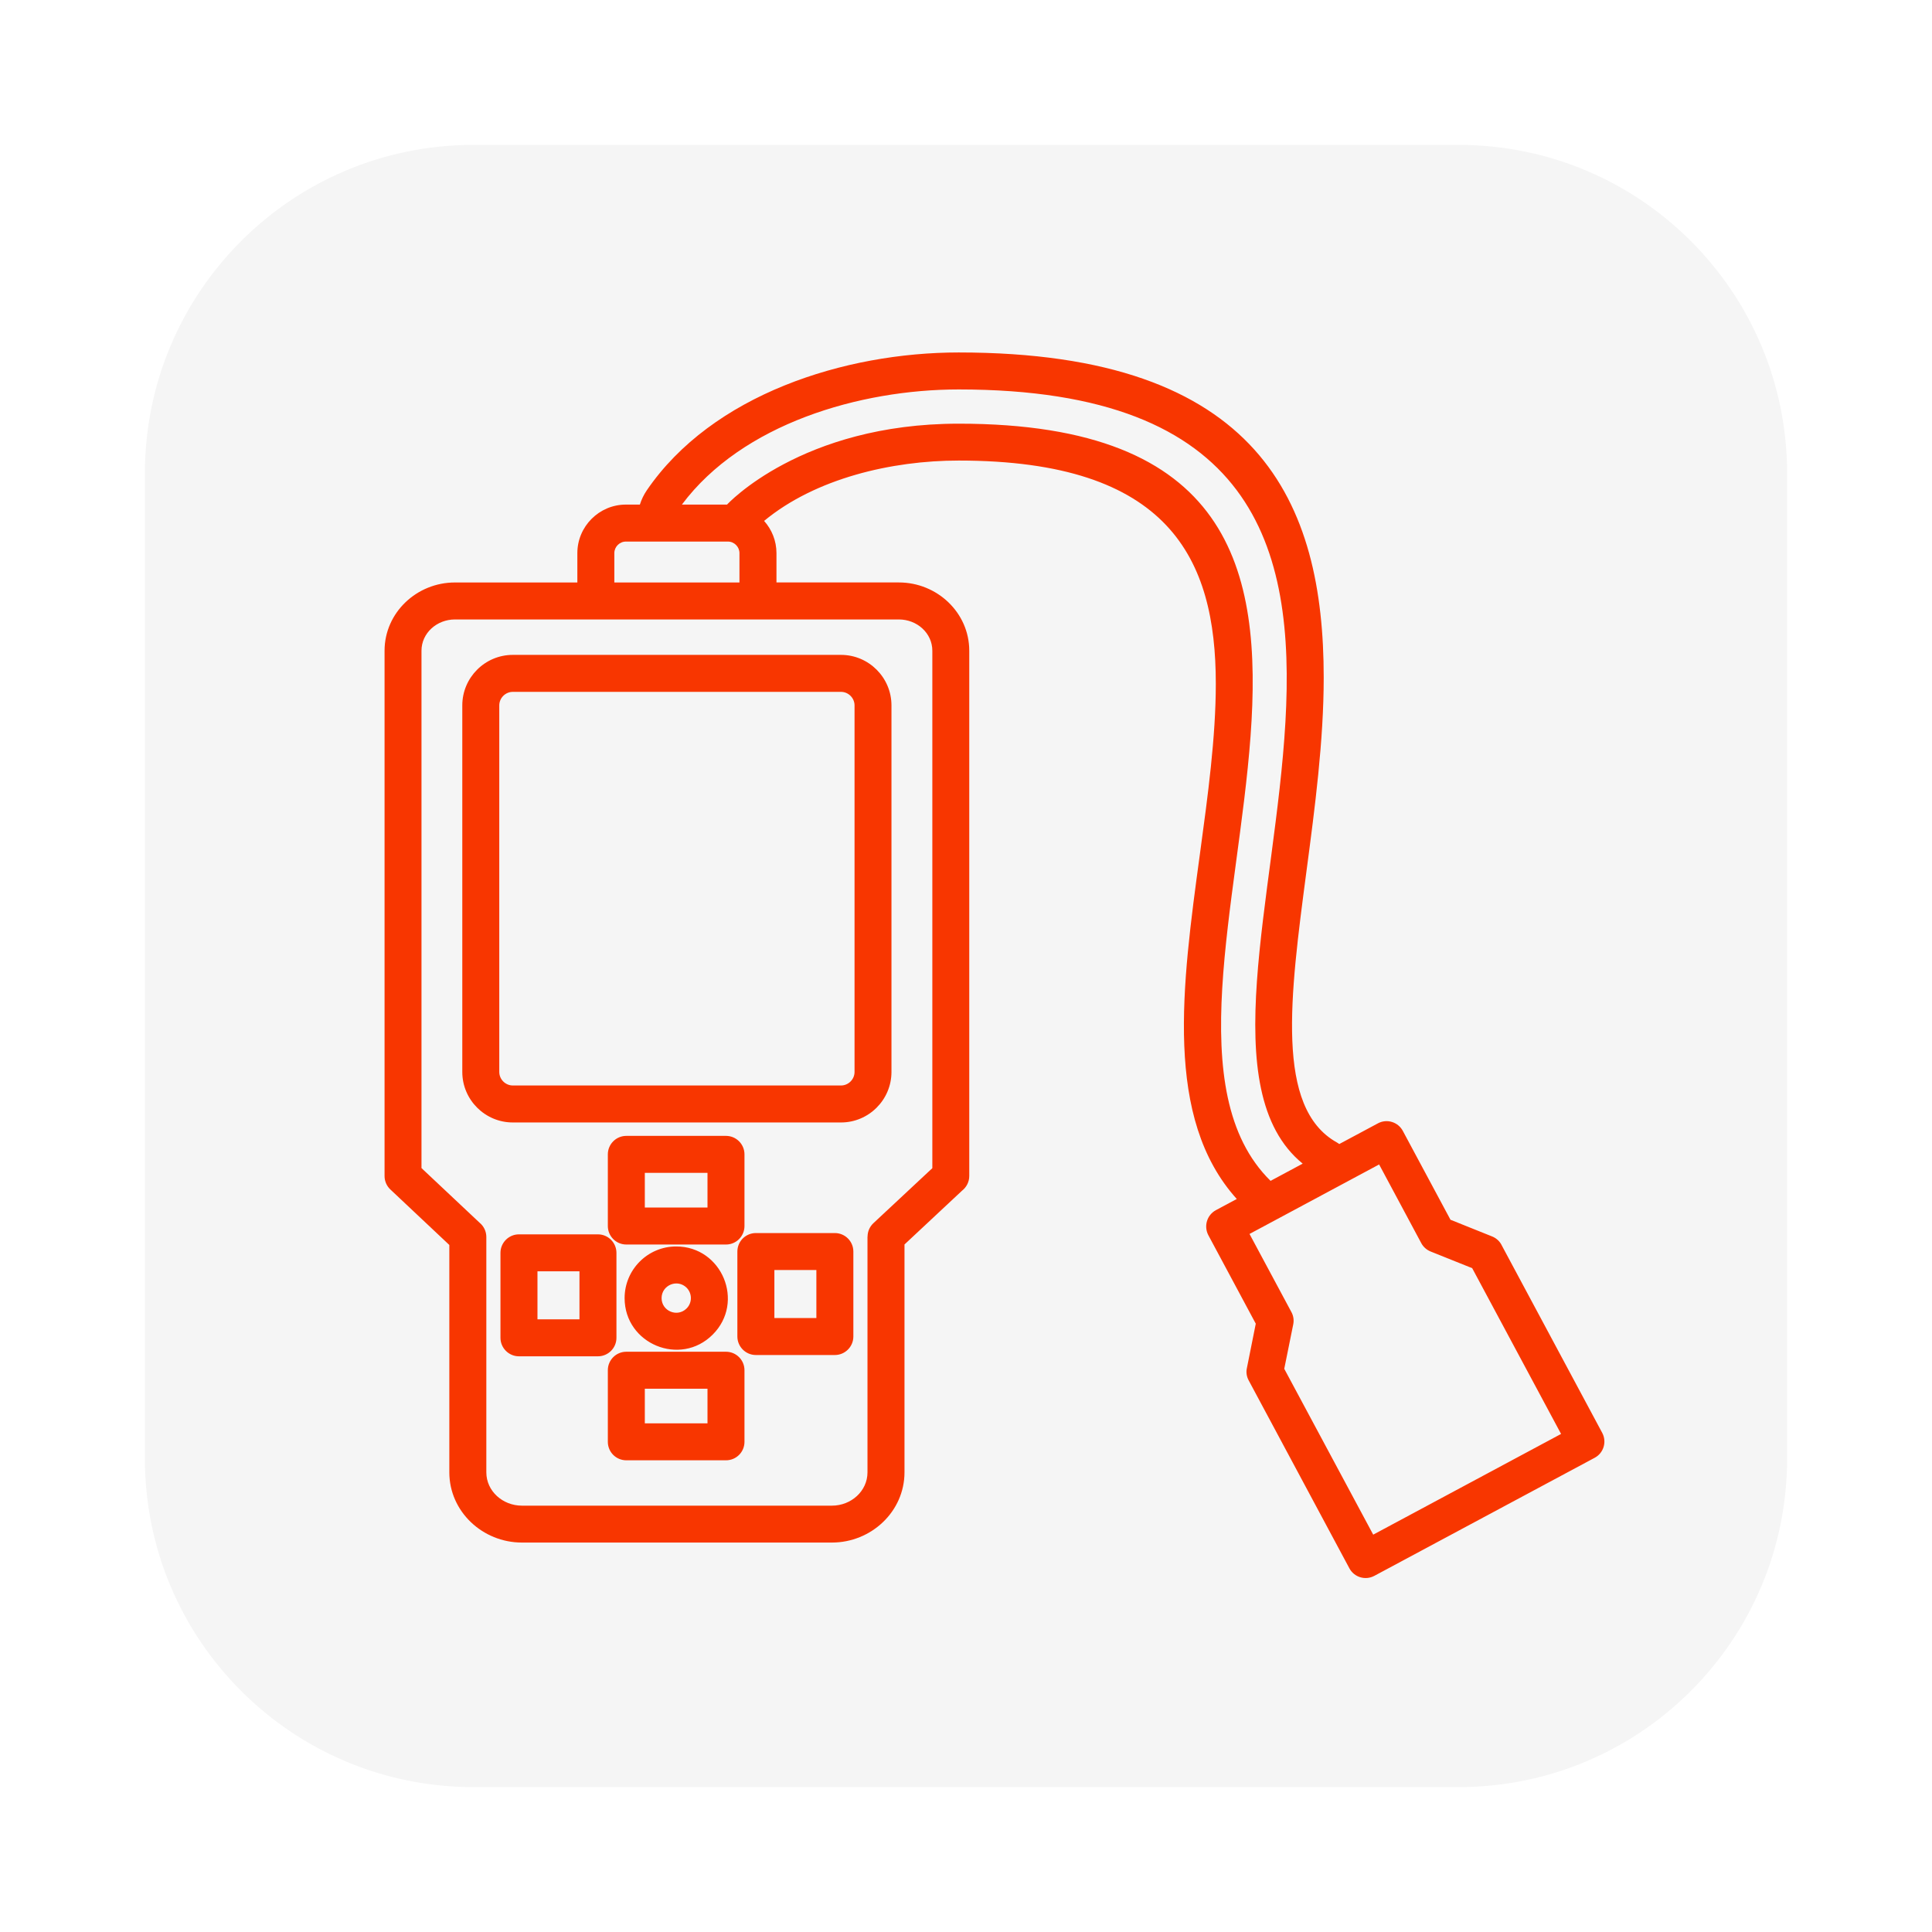
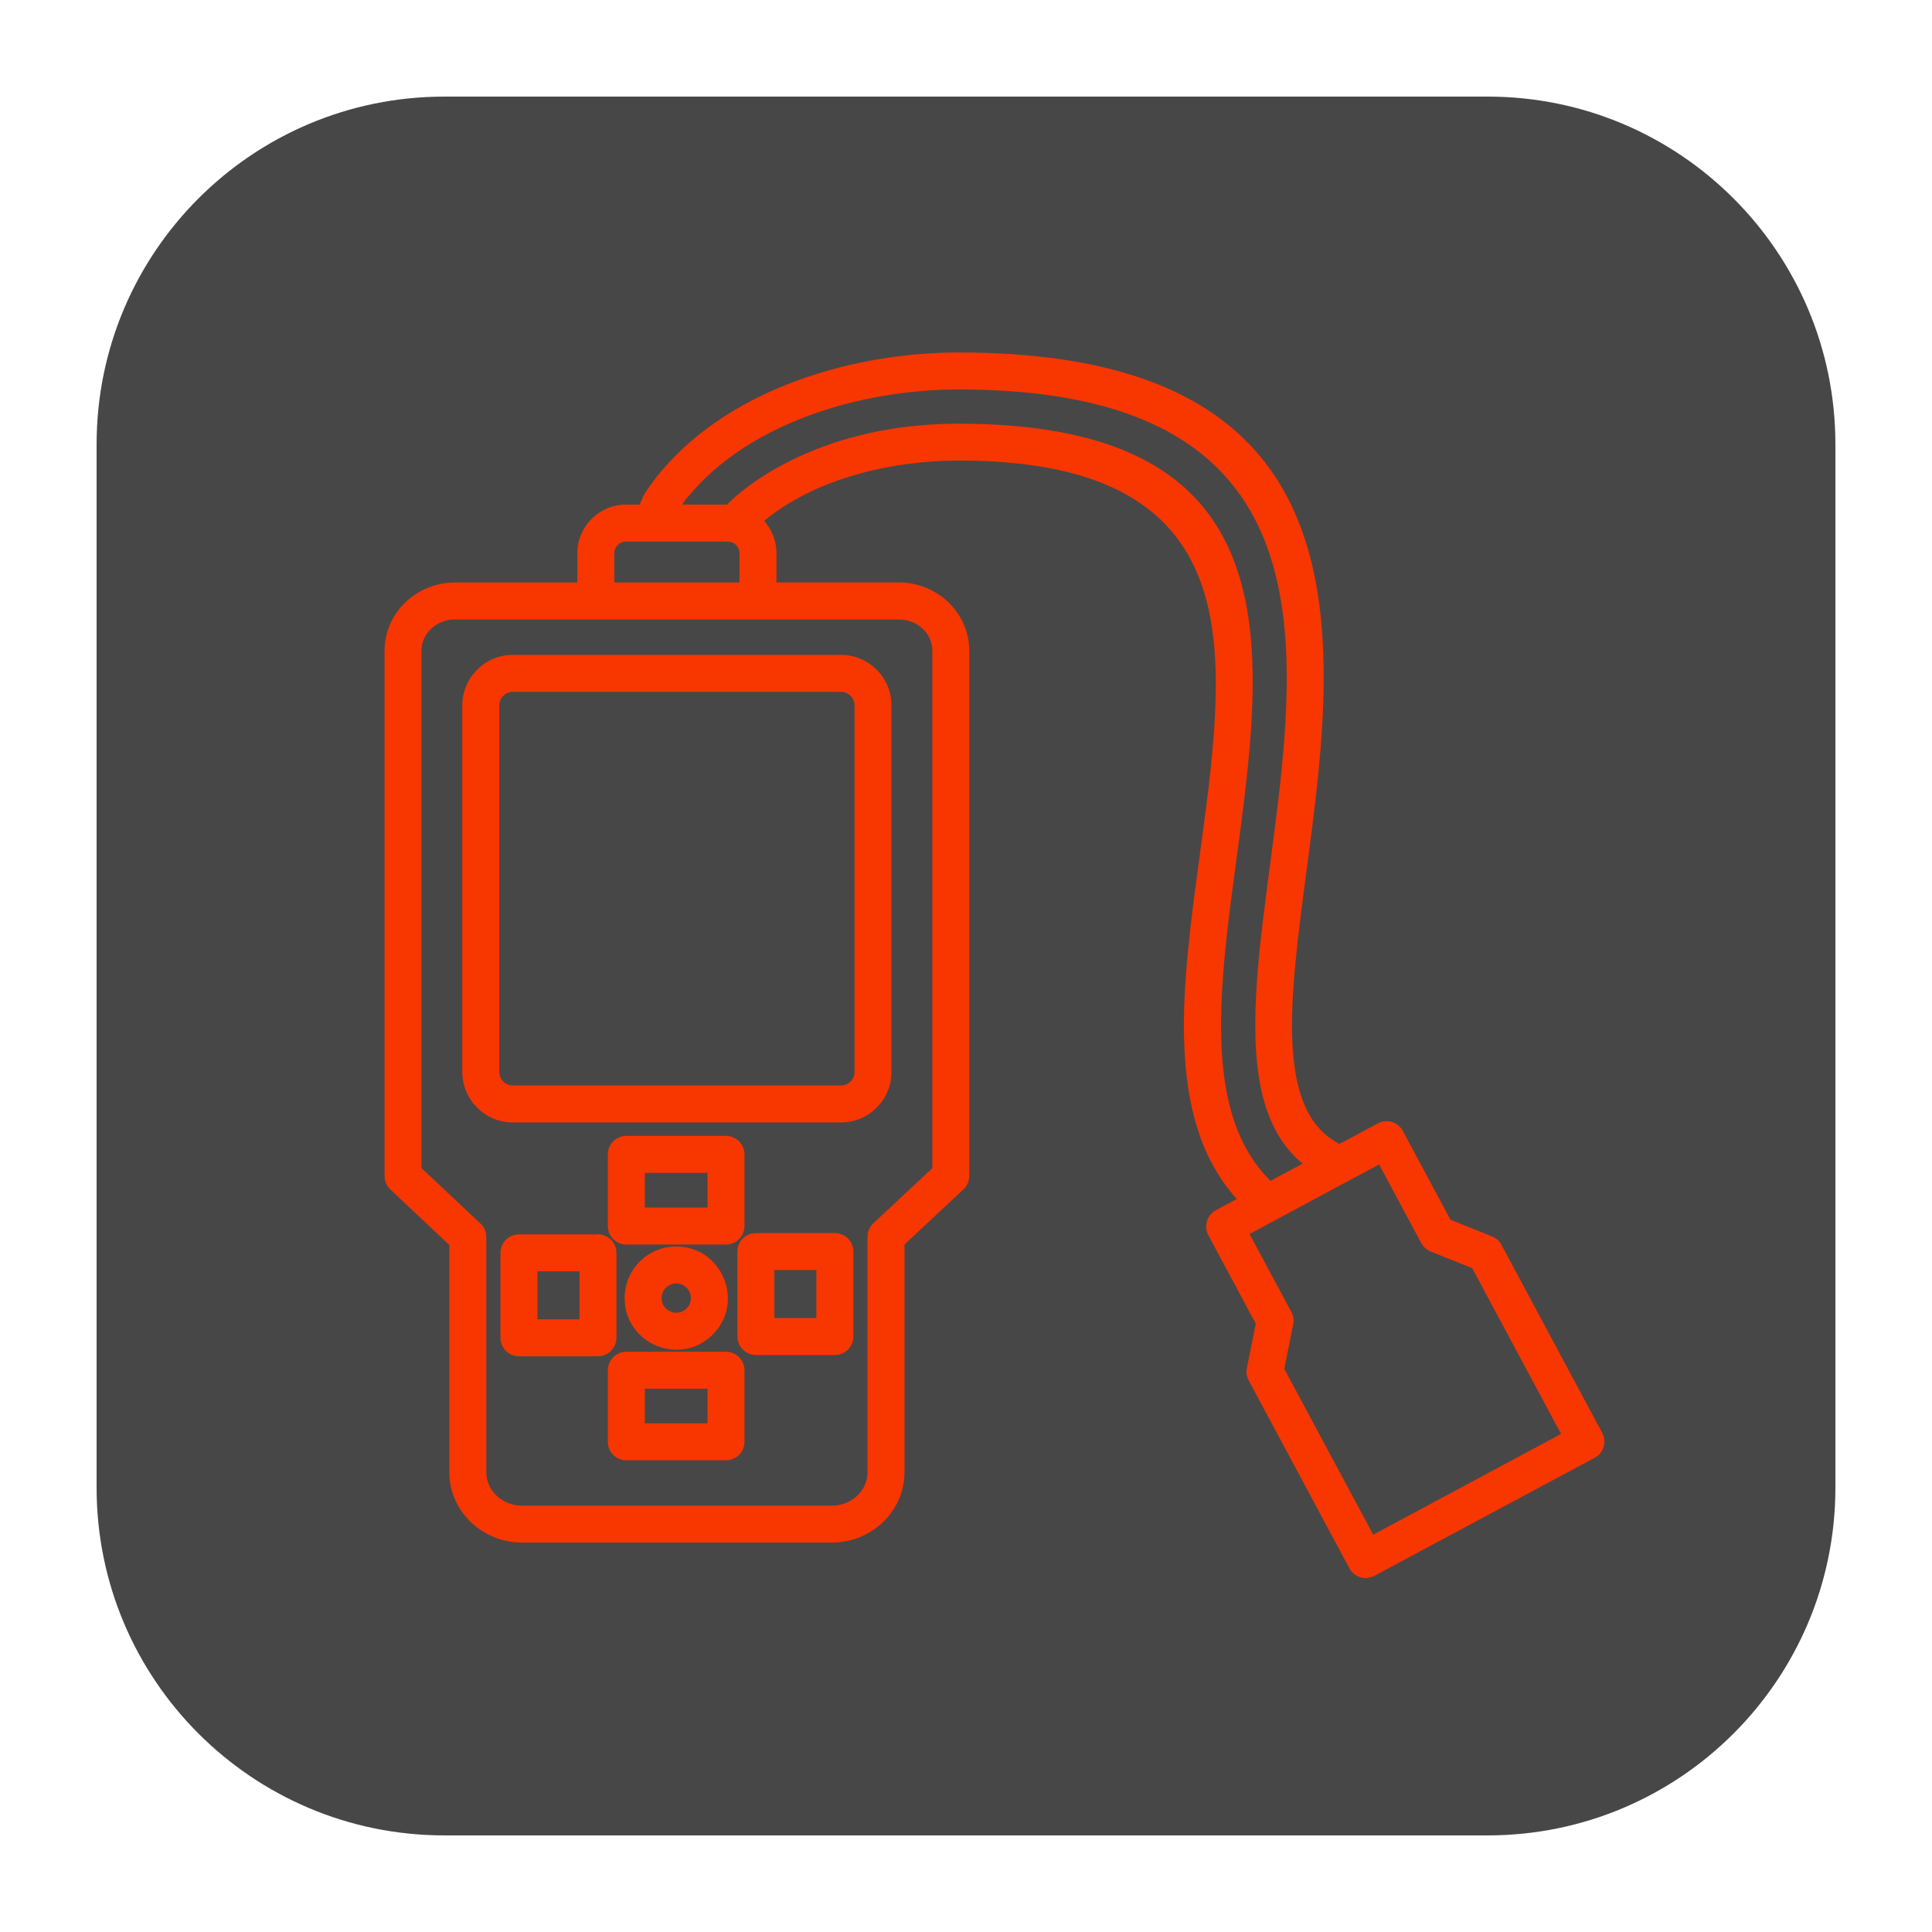
<svg xmlns="http://www.w3.org/2000/svg" version="1.1" width="512" height="512" x="0" y="0" viewBox="0 0 512 512" style="enable-background:new 0 0 512 512" xml:space="preserve" class="">
-   <rect width="512" height="512" rx="102.4" ry="102.4" fill="#f5f5f5" shape="rounded" transform="matrix(0.85,0,0,0.85,38.4,38.4)" />
+   <rect width="512" height="512" rx="102.4" ry="102.4" fill="#474747" shape="rounded" transform="matrix(0.9,0,0,0.9,25.6,25.6)" />
  <g transform="matrix(0.7,0,0,0.7,79.06406,76.74055)">
-     <path d="m347.4 348.51 7.88-4.22c-27.58-30.59-20.78-80.53-13.92-130.88 2.98-21.94 5.98-43.97 5.98-64.18 0-47.4-17.69-84.5-97.34-84.5-25.31 0-54.17 6.72-73.67 22.85 2.89 3.23 4.68 7.51 4.68 12.19v11.11h46.37c14.43 0 26.62 11.42 26.62 25.85v198.85c0 2.27-1.08 4.28-2.75 5.58l-21.77 20.35v86.26c0 14.85-12.59 26.59-27.47 26.59H84.63c-14.88 0-27.47-11.74-27.47-26.59V361.7l-22.31-21a6.975 6.975 0 0 1-2.21-5.1V136.74c0-14.43 12.19-25.85 26.62-25.85h46.37V99.77c0-10.09 8.25-18.37 18.37-18.37h5.3c.6-1.9 1.47-3.71 2.61-5.39 24.75-36.24 74.78-52.2 118.09-52.2 114.21 0 138.19 57.03 138.19 123.08 0 23.98-3.34 49.27-6.52 73.25-6.26 47.48-11.85 89.63 11.42 102.7.37.2.68.43.99.65l14.66-7.85c3.37-1.81 7.6-.51 9.41 2.89l18.03 33.62 15.76 6.32c1.7.68 3 1.96 3.71 3.49l37.98 70.87c1.81 3.4.54 7.63-2.86 9.44l-83.42 44.7c-3.4 1.81-7.63.54-9.44-2.86l-38.13-71.15c-.82-1.53-1.02-3.2-.65-4.76l3.34-16.7-17.97-33.53c-1.78-3.42-.5-7.64 2.9-9.46zm20.67-11.08 12.16-6.52C312.87 275.92 473.57 37.81 250 37.81c-37.47 0-81.95 13.01-104.8 43.6h17.09s28.06-30.64 87.7-30.64c205.3-.01 50.02 219.82 118.08 286.66zm41.1-6.21-49.07 26.31 15.87 29.59c.74 1.36 1.02 3 .68 4.65l-3.4 16.81 33.68 62.79 71.12-38.13-33.65-62.76-15.76-6.32c-1.47-.6-2.75-1.7-3.54-3.2zm-266.12 31.04c17.35 0 26.11 21.09 13.83 33.36-12.27 12.3-33.36 3.54-33.36-13.8 0-10.8 8.76-19.56 19.53-19.56zm3.94 15.62c-3.49-3.46-9.47-.99-9.47 3.94s5.98 7.4 9.47 3.91c2.16-2.15 2.16-5.67 0-7.85zm-22.82 24.24h37.73c3.88 0 7 3.15 7 7v27.1c0 3.88-3.12 7-7 7h-37.73c-3.88 0-7-3.12-7-7v-27.1c0-3.86 3.12-7 7-7zm30.73 14h-23.73v13.1h23.73zm-30.73-95.72h37.73c3.88 0 7 3.15 7 7v27.13c0 3.86-3.12 7-7 7h-37.73c-3.88 0-7-3.15-7-7V327.4c0-3.86 3.12-7 7-7zm30.73 14h-23.73v13.12h23.73zm-78.38 62.45v-32.17c0-3.86 3.15-7 7-7h29.91c3.85 0 7 3.15 7 7v32.17c0 3.86-3.15 7-7 7H83.52c-3.85 0-7-3.15-7-7zm14.01-25.18v18.17h15.9v-18.17zm119.59-7.48v32.17c0 3.86-3.15 7-7 7h-29.91c-3.85 0-7-3.15-7-7v-32.17c0-3.88 3.15-7 7-7h29.91c3.85 0 7 3.12 7 7zm-14 25.17v-18.17h-15.9v18.17zM81.2 138.3h124.24c10.52 0 19.11 8.59 19.11 19.13v138.76c0 10.54-8.59 19.13-19.11 19.13H81.2c-10.54 0-19.13-8.59-19.13-19.13V157.43c0-10.54 8.58-19.13 19.13-19.13zm124.24 14H81.2c-2.81 0-5.13 2.32-5.13 5.13v138.76c0 2.81 2.32 5.13 5.13 5.13h124.24c2.81 0 5.13-2.32 5.13-5.13V157.43c0-2.8-2.32-5.13-5.13-5.13zm-85.8-41.41H167V99.77c0-2.38-1.98-4.37-4.37-4.37H124c-2.38 0-4.37 1.98-4.37 4.37v11.12zm107.74 14H59.26c-6.8 0-12.64 5.13-12.64 11.85v195.85l22 20.69a6.978 6.978 0 0 1 2.55 5.41v89.09c0 7.11 6.21 12.61 13.46 12.61h117.38c7.26 0 13.46-5.5 13.46-12.61v-89.23h.03c0-1.87.74-3.71 2.21-5.1l22.31-20.83V136.74c0-6.72-5.84-11.85-12.64-11.85z" fill="#f83600" opacity="1" data-original="#000000" class="" />
+     <path d="m347.4 348.51 7.88-4.22c-27.58-30.59-20.78-80.53-13.92-130.88 2.98-21.94 5.98-43.97 5.98-64.18 0-47.4-17.69-84.5-97.34-84.5-25.31 0-54.17 6.72-73.67 22.85 2.89 3.23 4.68 7.51 4.68 12.19v11.11h46.37c14.43 0 26.62 11.42 26.62 25.85v198.85c0 2.27-1.08 4.28-2.75 5.58l-21.77 20.35v86.26c0 14.85-12.59 26.59-27.47 26.59H84.63c-14.88 0-27.47-11.74-27.47-26.59V361.7l-22.31-21a6.975 6.975 0 0 1-2.21-5.1V136.74c0-14.43 12.19-25.85 26.62-25.85h46.37V99.77c0-10.09 8.25-18.37 18.37-18.37h5.3c.6-1.9 1.47-3.71 2.61-5.39 24.75-36.24 74.78-52.2 118.09-52.2 114.21 0 138.19 57.03 138.19 123.08 0 23.98-3.34 49.27-6.52 73.25-6.26 47.48-11.85 89.63 11.42 102.7.37.2.68.43.99.65l14.66-7.85c3.37-1.81 7.6-.51 9.41 2.89l18.03 33.62 15.76 6.32c1.7.68 3 1.96 3.71 3.49l37.98 70.87c1.81 3.4.54 7.63-2.86 9.44l-83.42 44.7c-3.4 1.81-7.63.54-9.44-2.86l-38.13-71.15c-.82-1.53-1.02-3.2-.65-4.76l3.34-16.7-17.97-33.53c-1.78-3.42-.5-7.64 2.9-9.46zm20.67-11.08 12.16-6.52C312.87 275.92 473.57 37.81 250 37.81c-37.47 0-81.95 13.01-104.8 43.6h17.09s28.06-30.64 87.7-30.64c205.3-.01 50.02 219.82 118.08 286.66zm41.1-6.21-49.07 26.31 15.87 29.59c.74 1.36 1.02 3 .68 4.65l-3.4 16.81 33.68 62.79 71.12-38.13-33.65-62.76-15.76-6.32c-1.47-.6-2.75-1.7-3.54-3.2zm-266.12 31.04c17.35 0 26.11 21.09 13.83 33.36-12.27 12.3-33.36 3.54-33.36-13.8 0-10.8 8.76-19.56 19.53-19.56zm3.94 15.62c-3.49-3.46-9.47-.99-9.47 3.94s5.98 7.4 9.47 3.91c2.16-2.15 2.16-5.67 0-7.85zm-22.82 24.24h37.73c3.88 0 7 3.15 7 7v27.1c0 3.88-3.12 7-7 7h-37.73c-3.88 0-7-3.12-7-7v-27.1c0-3.86 3.12-7 7-7zm30.73 14h-23.73v13.1h23.73zm-30.73-95.72h37.73c3.88 0 7 3.15 7 7v27.13c0 3.86-3.12 7-7 7h-37.73c-3.88 0-7-3.15-7-7V327.4c0-3.86 3.12-7 7-7zm30.73 14h-23.73v13.12h23.73zm-78.38 62.45v-32.17c0-3.86 3.15-7 7-7h29.91c3.85 0 7 3.15 7 7v32.17c0 3.86-3.15 7-7 7H83.52c-3.85 0-7-3.15-7-7zm14.01-25.18v18.17h15.9v-18.17zm119.59-7.48v32.17c0 3.86-3.15 7-7 7h-29.91c-3.85 0-7-3.15-7-7v-32.17c0-3.88 3.15-7 7-7h29.91c3.85 0 7 3.12 7 7zm-14 25.17v-18.17h-15.9v18.17zM81.2 138.3h124.24c10.52 0 19.11 8.59 19.11 19.13v138.76c0 10.54-8.59 19.13-19.11 19.13H81.2c-10.54 0-19.13-8.59-19.13-19.13V157.43c0-10.54 8.58-19.13 19.13-19.13zm124.24 14H81.2c-2.81 0-5.13 2.32-5.13 5.13v138.76c0 2.81 2.32 5.13 5.13 5.13h124.24c2.81 0 5.13-2.32 5.13-5.13V157.43c0-2.8-2.32-5.13-5.13-5.13zm-85.8-41.41H167V99.77c0-2.38-1.98-4.37-4.37-4.37H124c-2.38 0-4.37 1.98-4.37 4.37v11.12zm107.74 14H59.26c-6.8 0-12.64 5.13-12.64 11.85v195.85l22 20.69a6.978 6.978 0 0 1 2.55 5.41v89.09c0 7.11 6.21 12.61 13.46 12.61h117.38c7.26 0 13.46-5.5 13.46-12.61v-89.23h.03c0-1.87.74-3.71 2.21-5.1l22.31-20.83V136.74c0-6.72-5.84-11.85-12.64-11.85z" fill="#f83600" opacity="1" data-original="#000000" />
  </g>
</svg>
